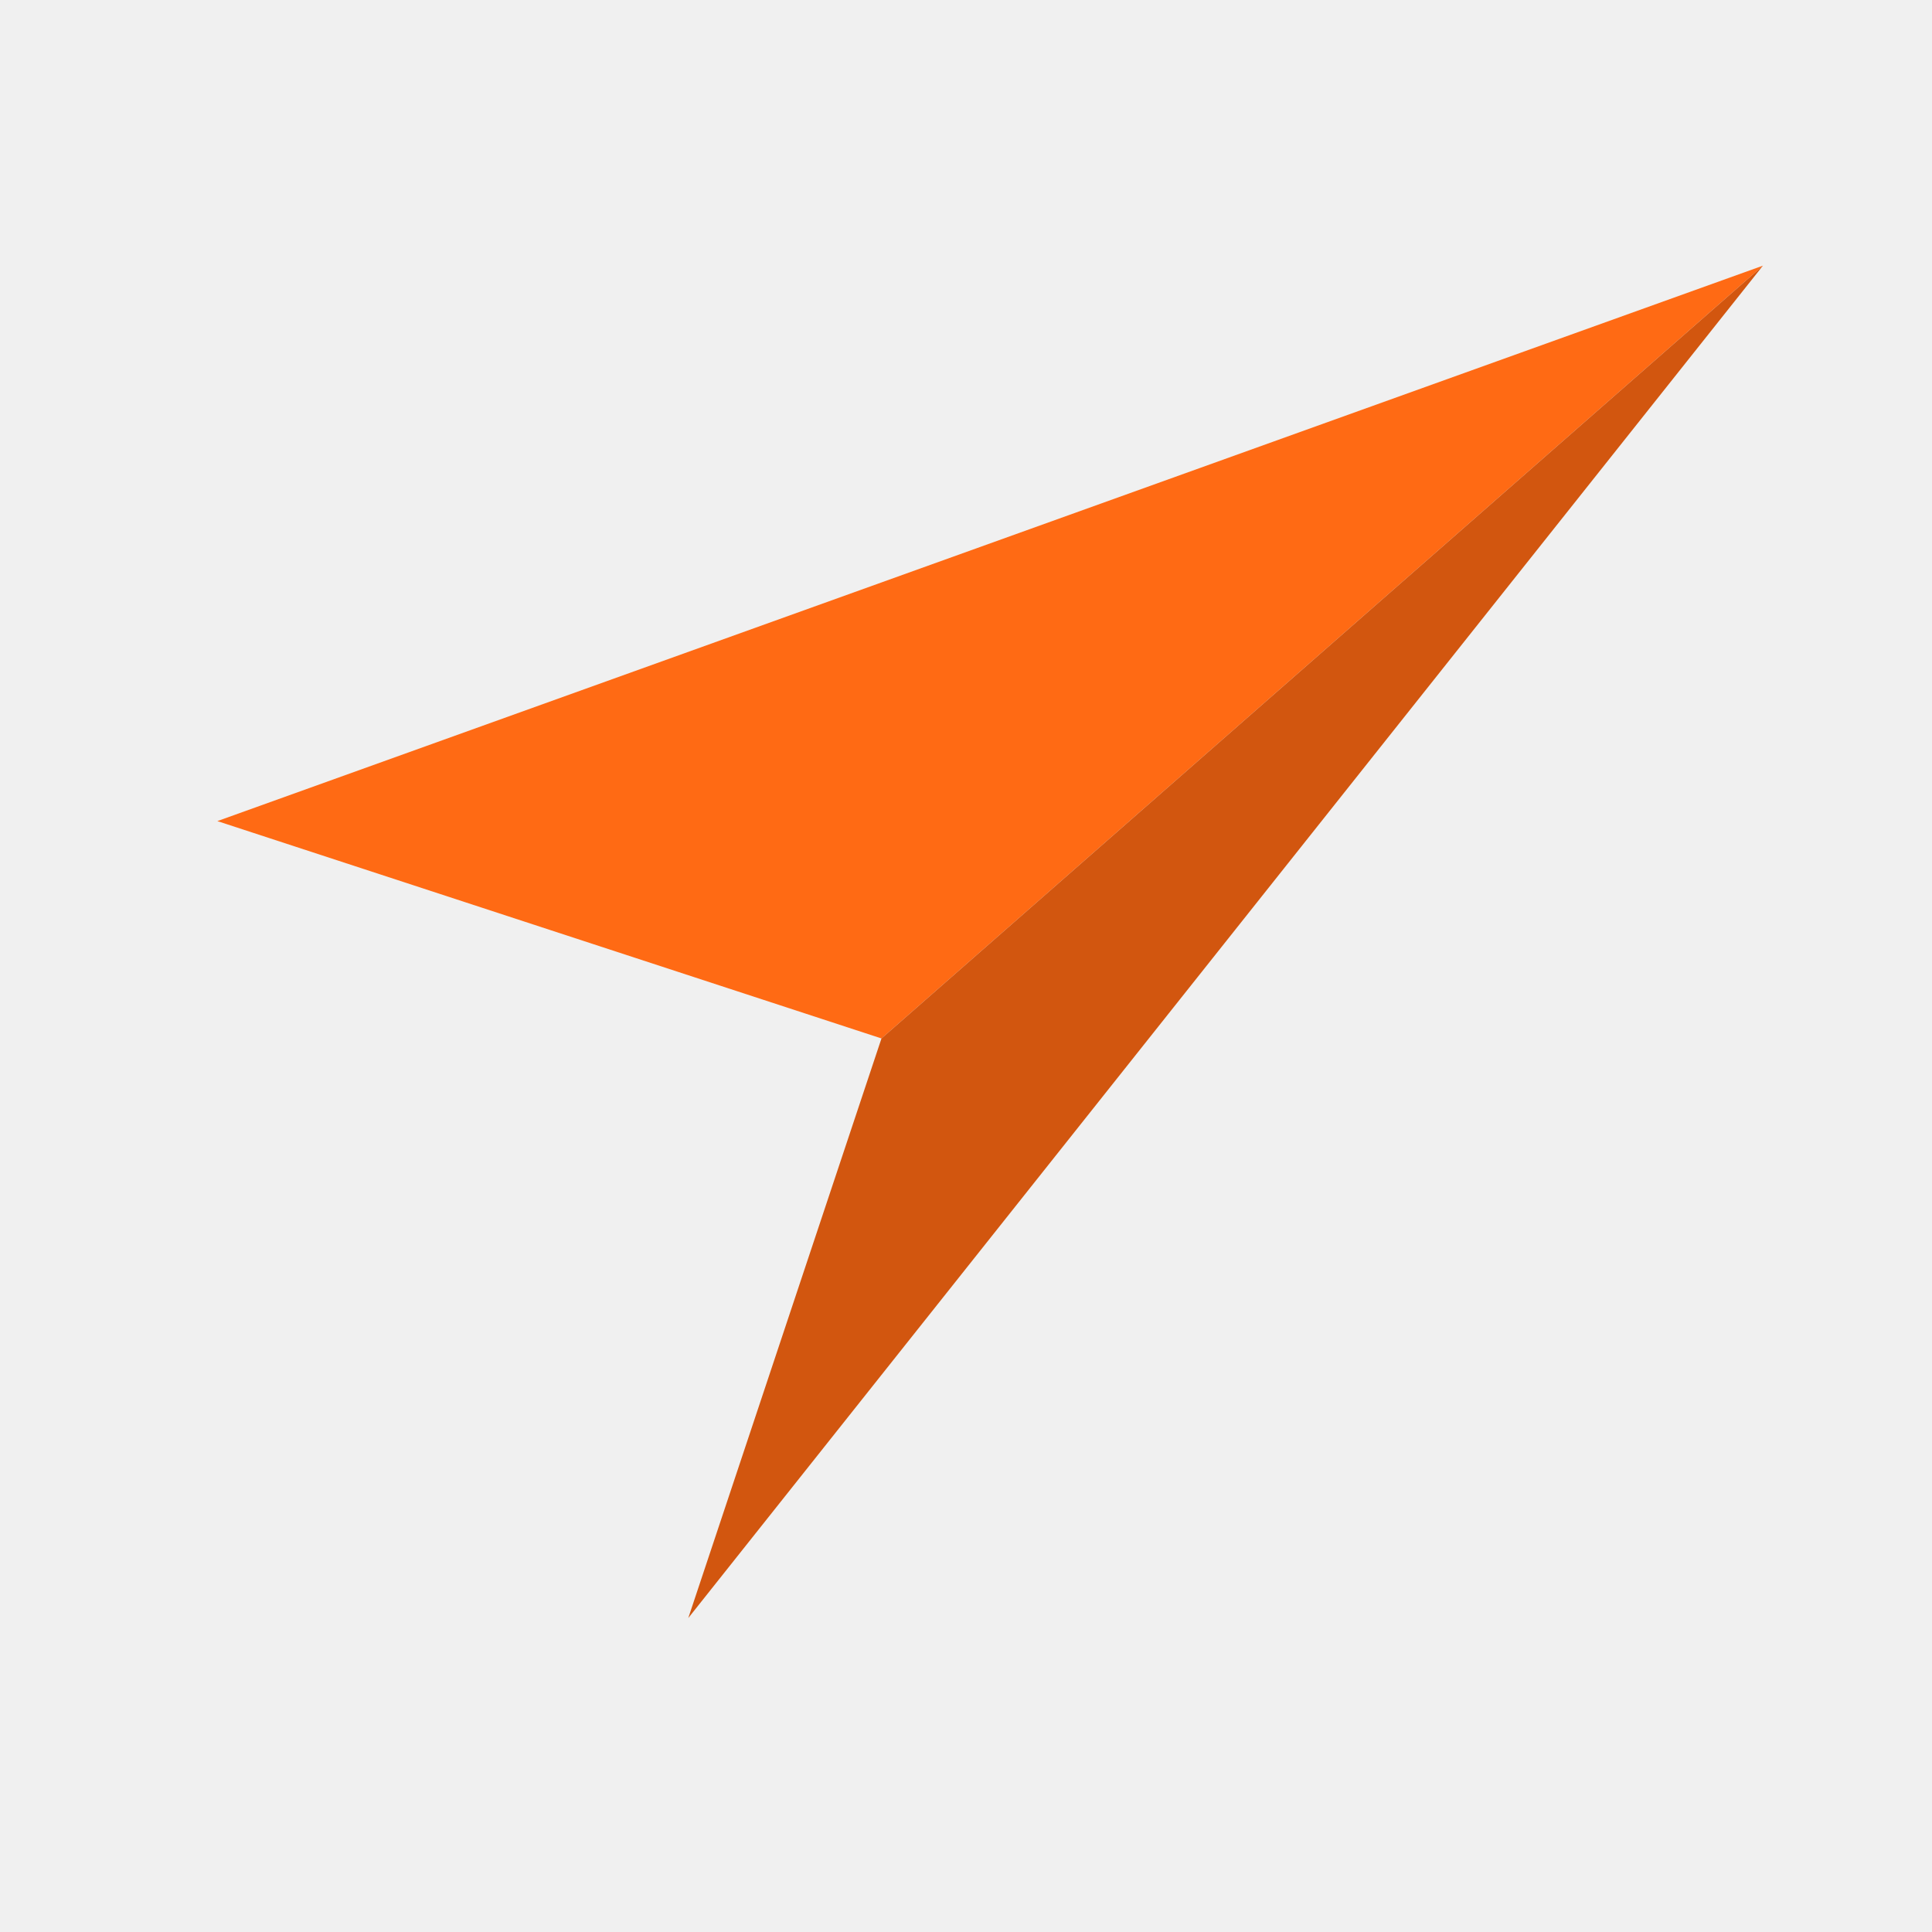
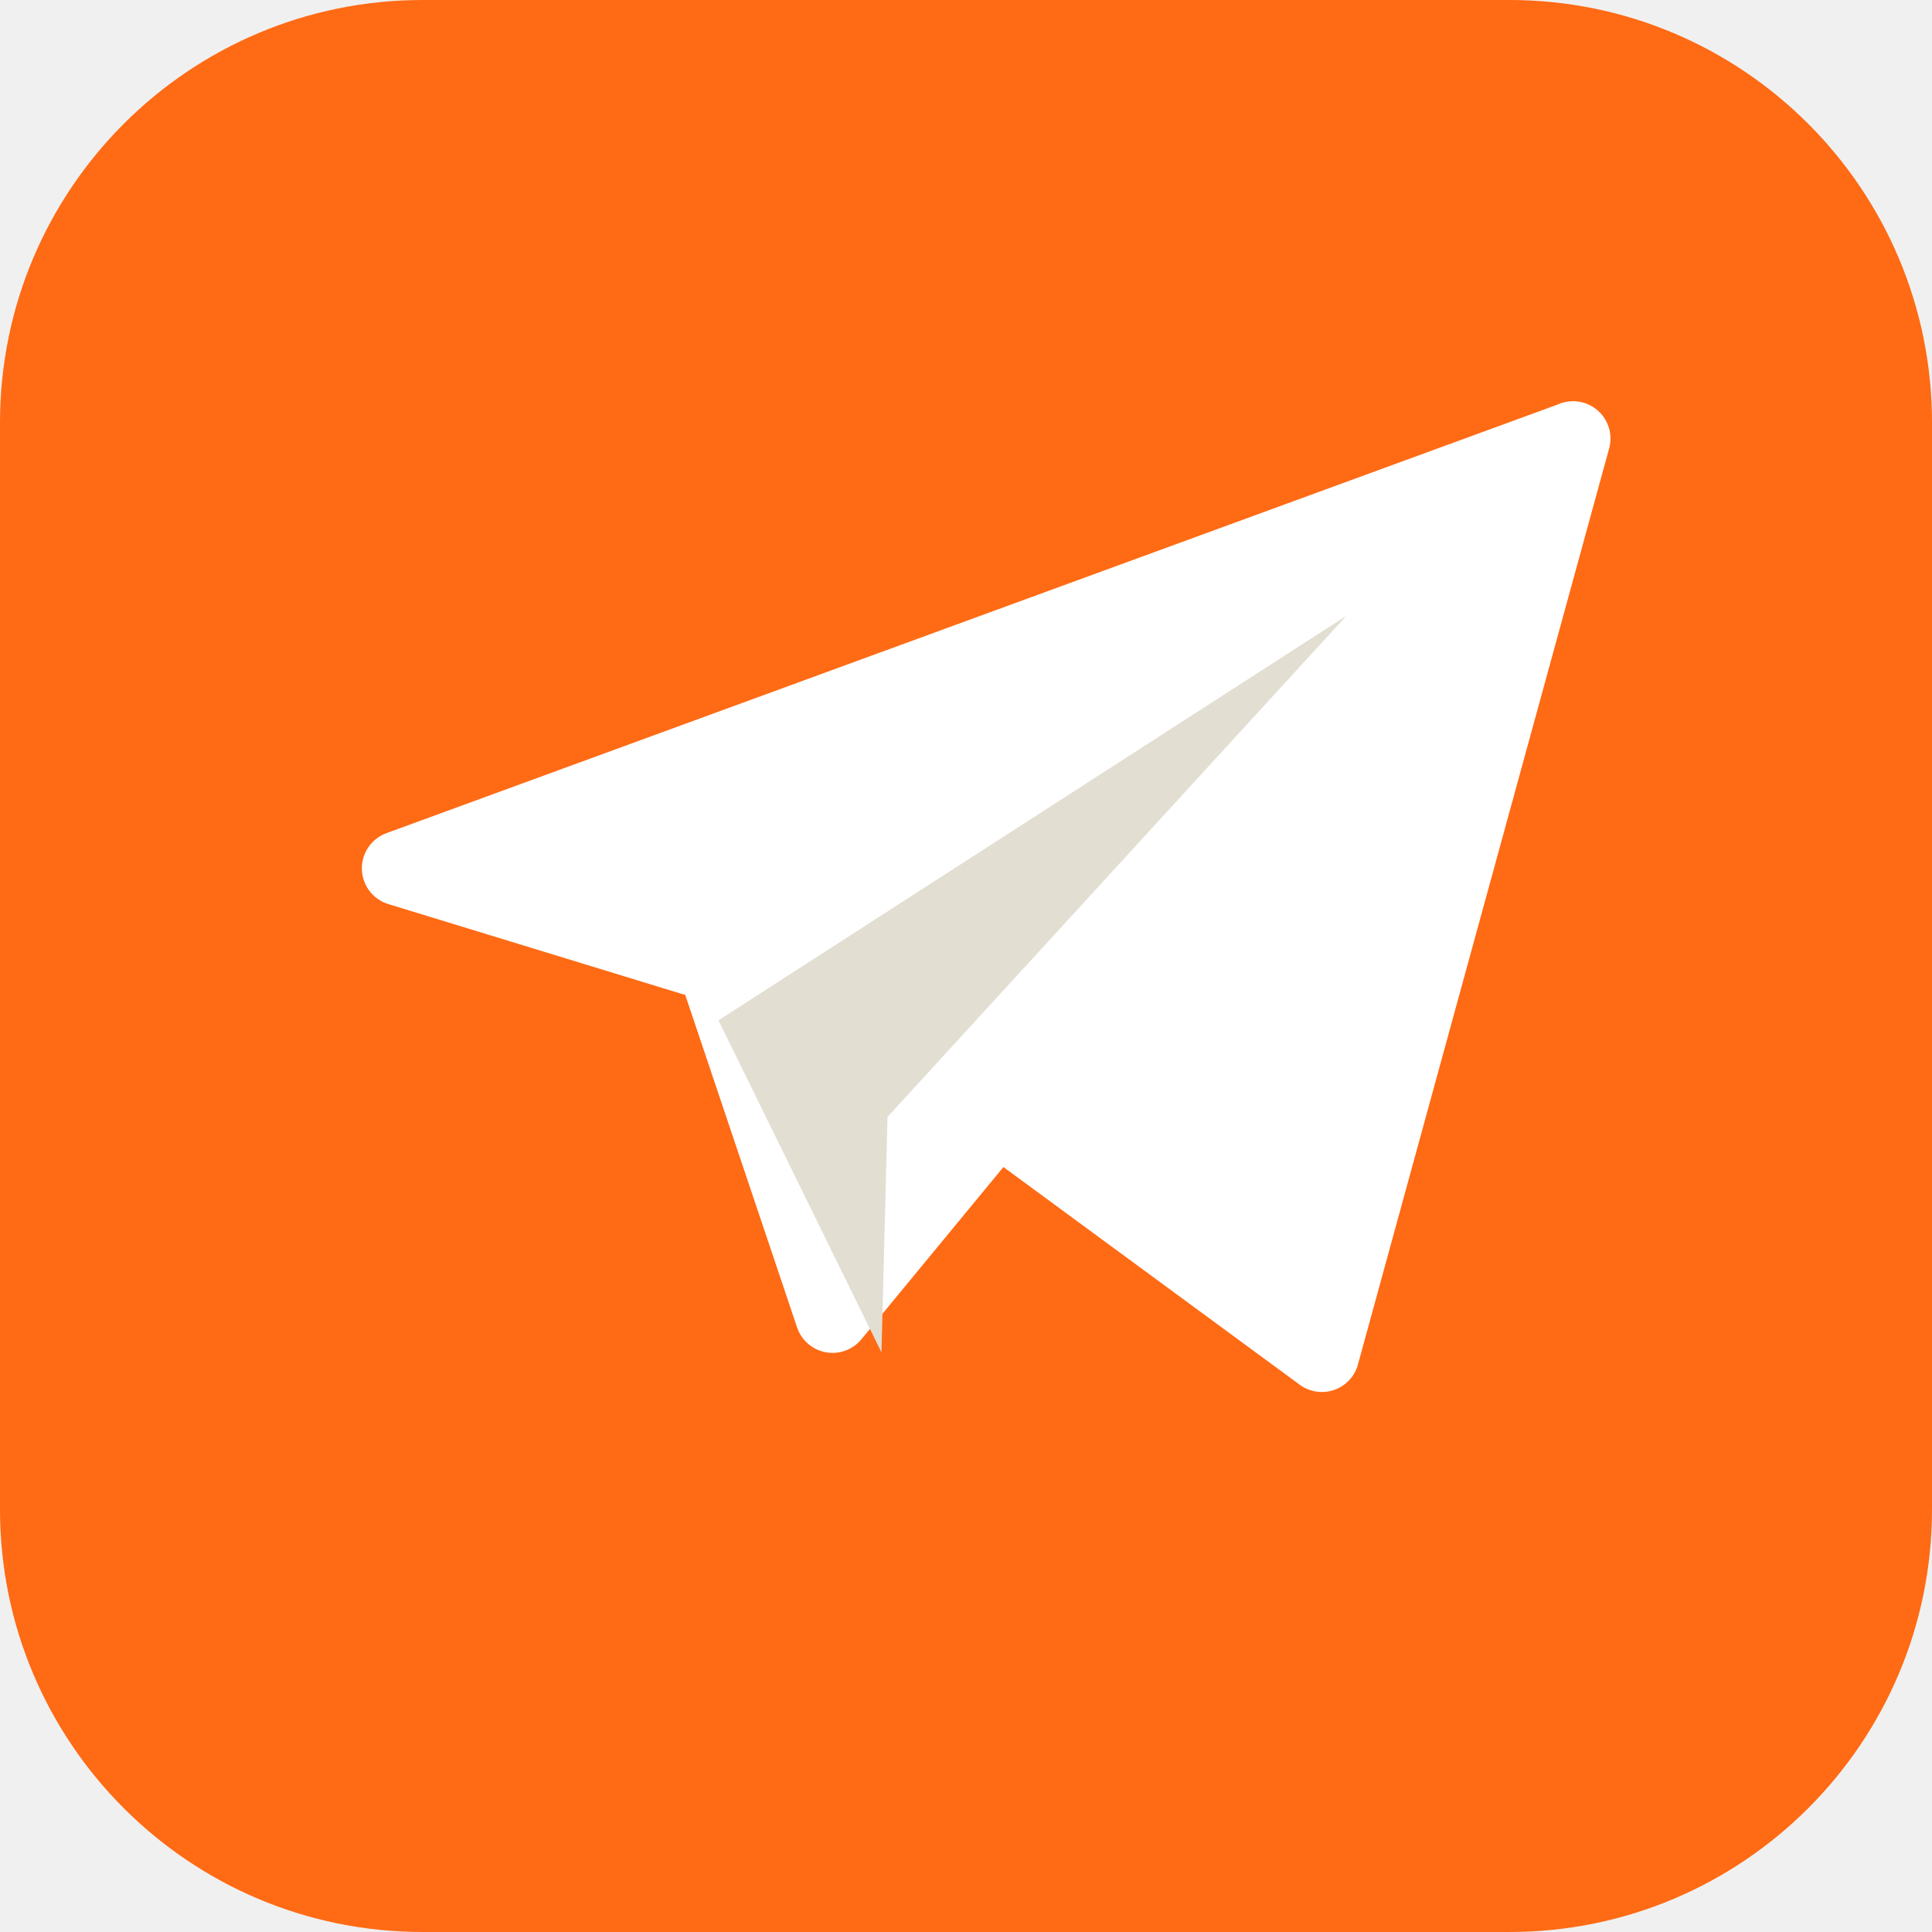
- <svg xmlns="http://www.w3.org/2000/svg" viewBox="0 0 16 16" fill="none">
-   <path d="M14.6 2.2 L1.8 6.8 L7.3 8.6 Z" fill="#ff6a14" />
-   <path d="M14.6 2.2 L7.3 8.6 L5.7 13.4 Z" fill="#d2560f" />
+ <svg xmlns="http://www.w3.org/2000/svg" viewBox="0 0 32 32" fill="none">
+   <rect width="32" height="32" rx="7" fill="#ff6a14" />
+   <path d="M25.8 6.7 6.4 13.8a.62.62 0 0 0 .05 1.18l4.9 1.5 1.85 5.5a.62.62 0 0 0 1.07.2l2.35-2.85 4.9 3.6a.62.62 0 0 0 .98-.36L26.66 7.4a.62.62 0 0 0-.86-.7Z" fill="#ffffff" />
+   <path d="M11.9 16.9l10.4-6.7-7.6 8.3-.1 3.9z" fill="#e3ded2" />
</svg>
